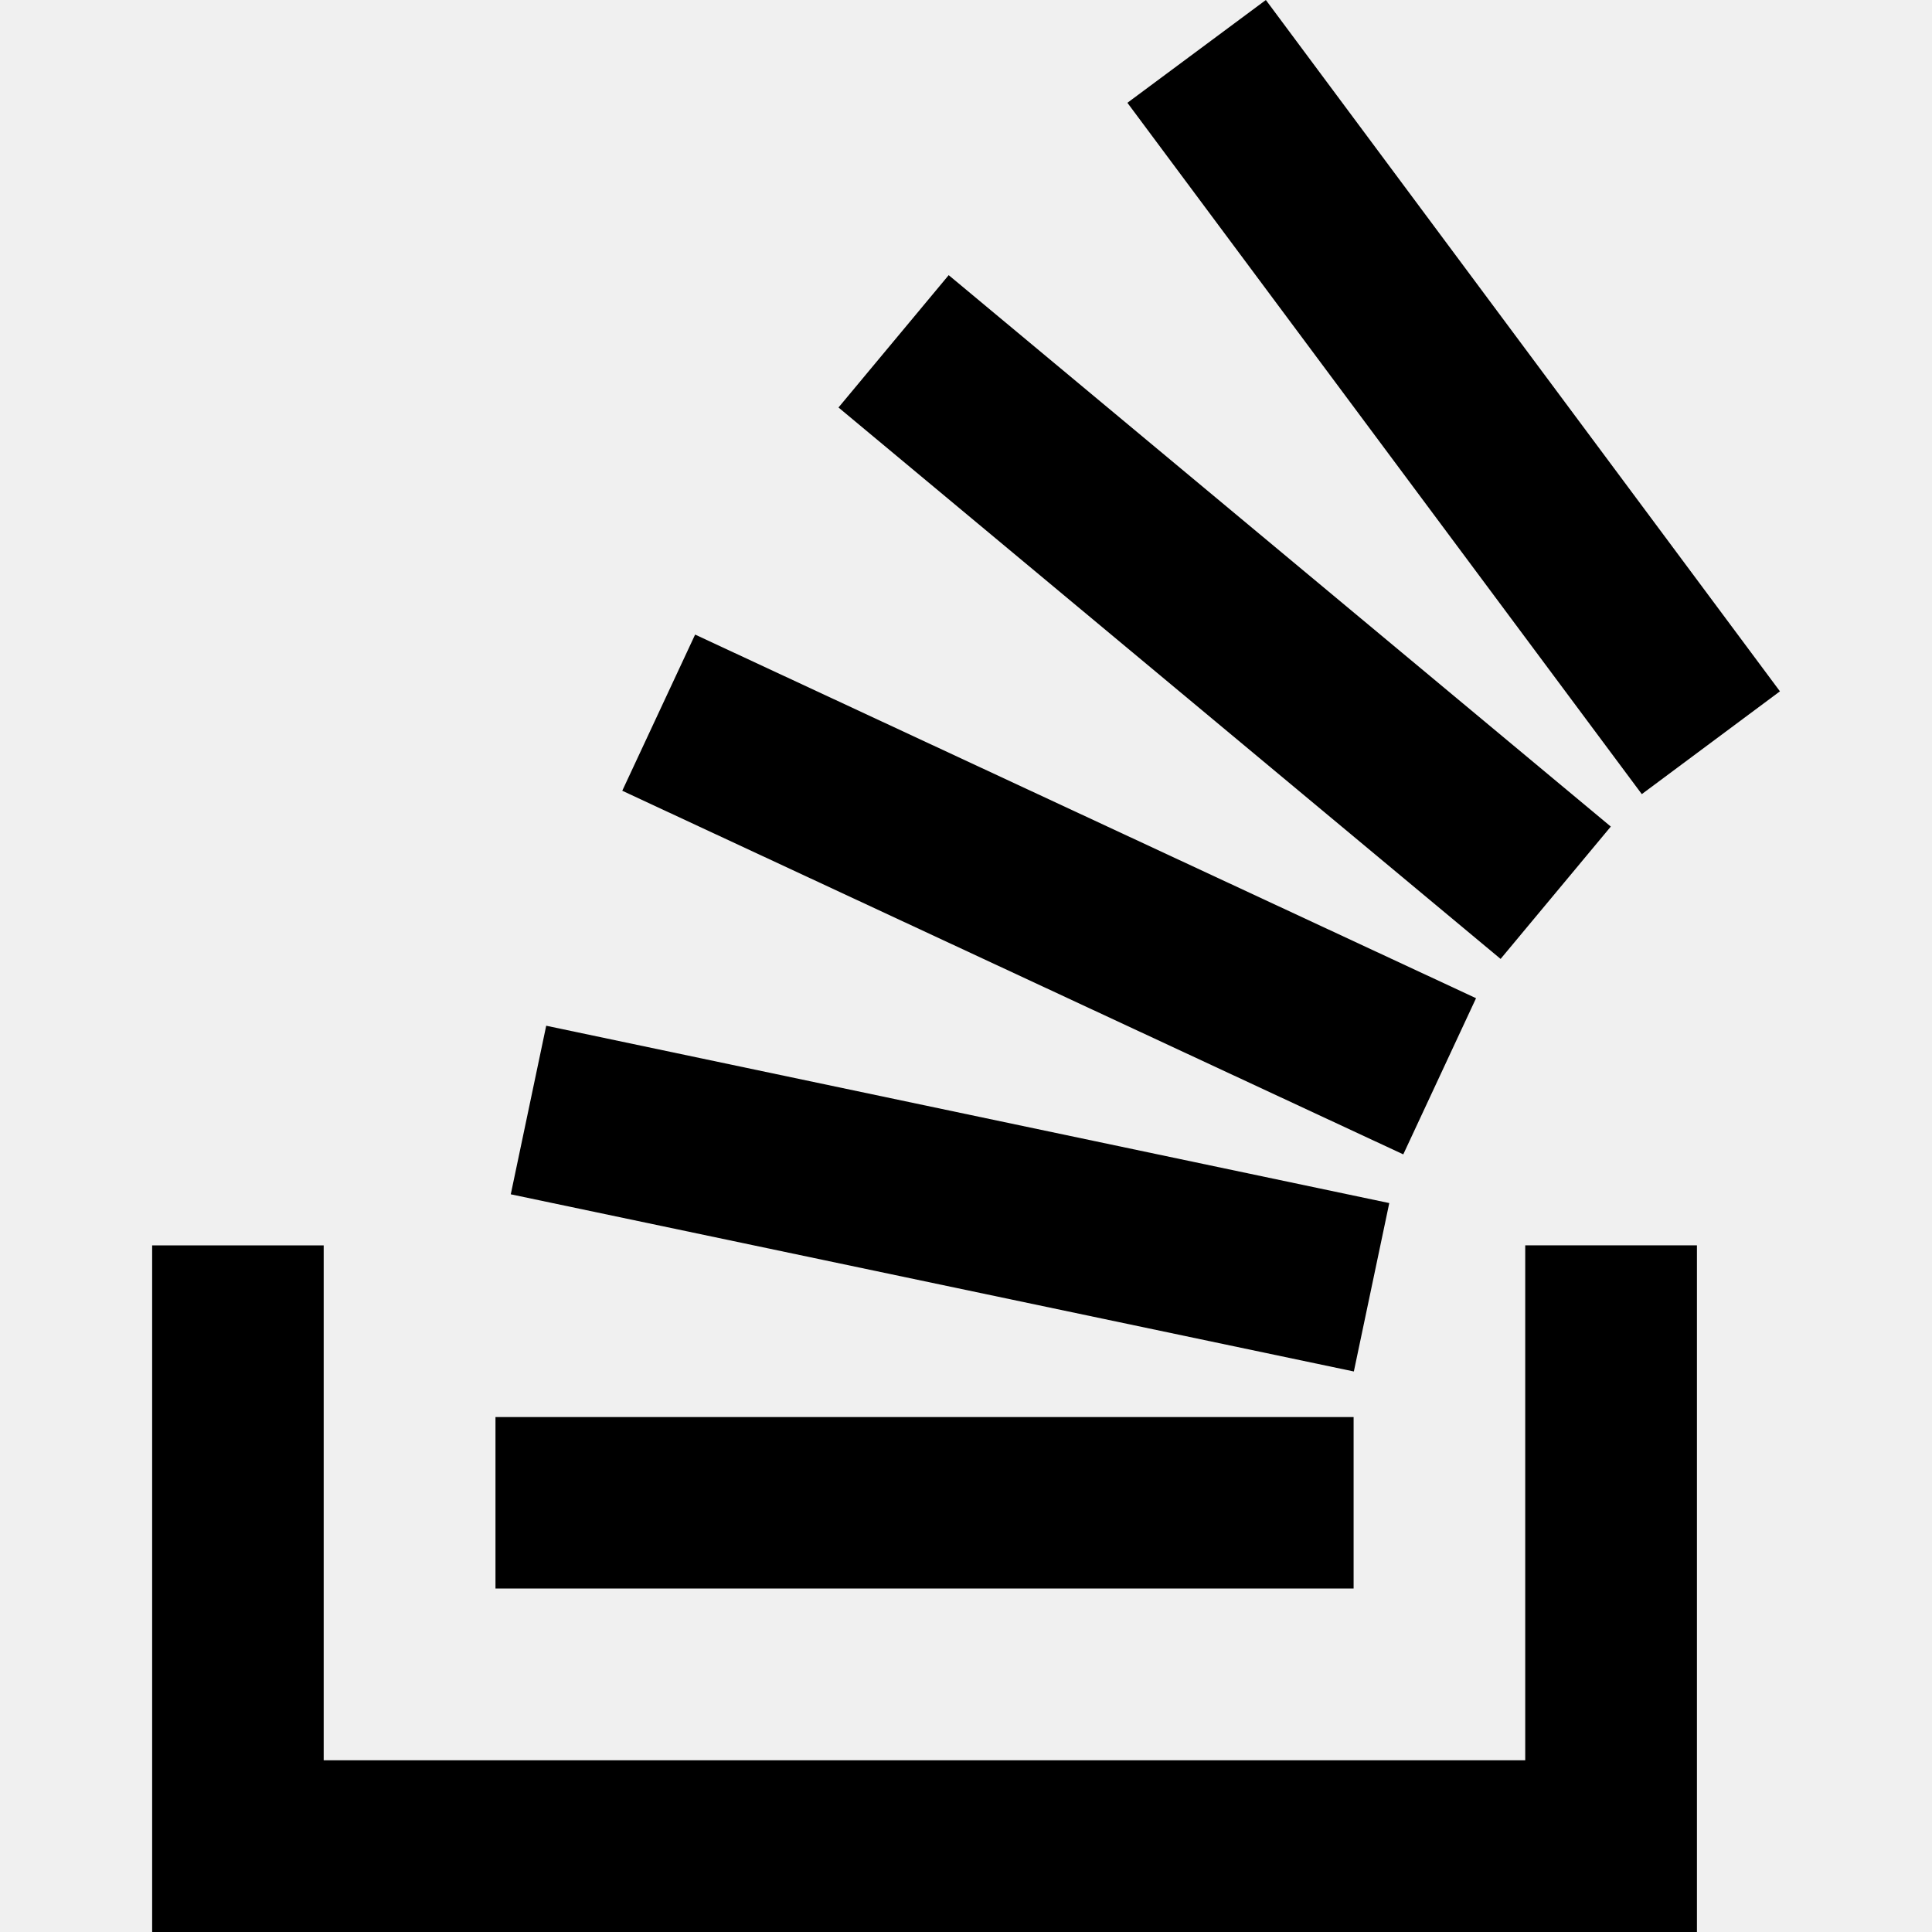
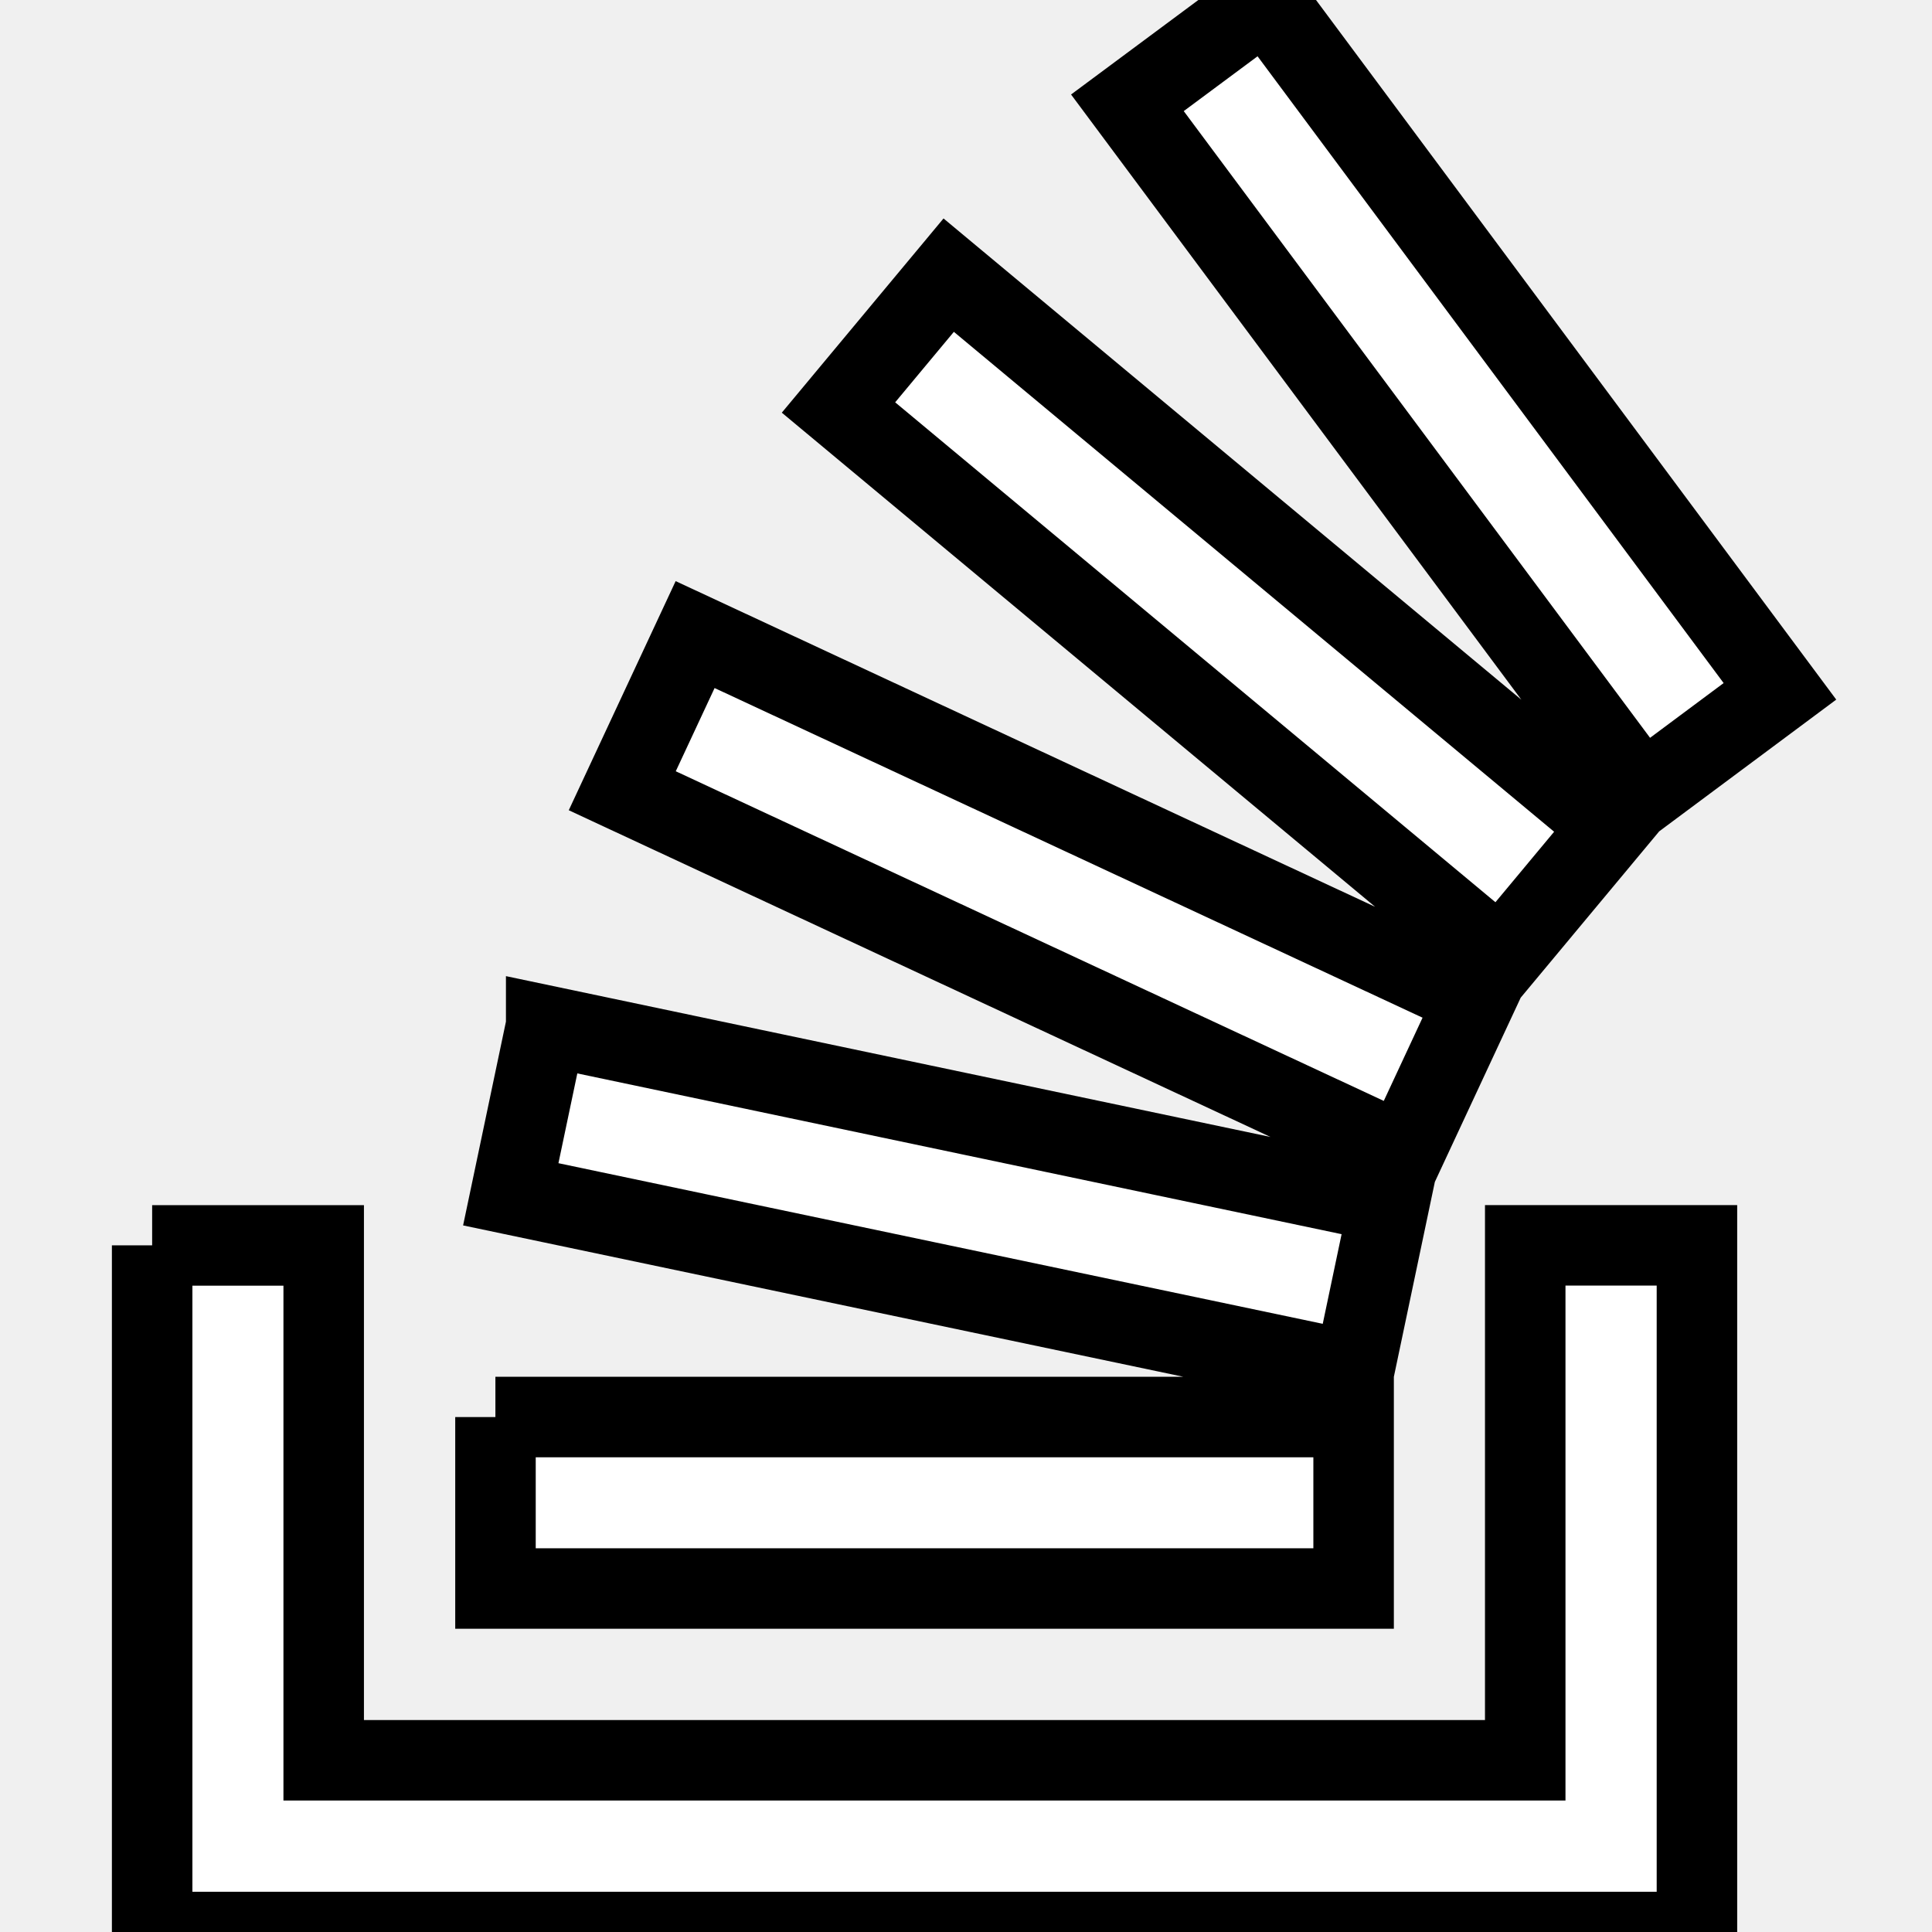
<svg xmlns="http://www.w3.org/2000/svg" role="img" viewBox="0 0 24 24">
-   <path d="M15.725 0l-1.72 1.277 6.39 8.588 1.716-1.277L15.725 0zm-3.94 3.418l-1.369 1.644 8.225 6.85 1.369-1.644-8.225-6.85zm-3.15 4.465l-.905 1.94 9.702 4.517.904-1.94-9.701-4.517zm-1.85 4.86l-.44 2.093 10.473 2.201.44-2.092-10.473-2.203zM1.89 15.47V24h19.19v-8.53h-2.133v6.397H4.021v-6.396H1.89zm4.265 2.133v2.13h10.66v-2.13H6.154Z" />
+   <path d="M15.725 0l-1.72 1.277 6.39 8.588 1.716-1.277L15.725 0zm-3.94 3.418l-1.369 1.644 8.225 6.85 1.369-1.644-8.225-6.85zm-3.15 4.465l-.905 1.94 9.702 4.517.904-1.94-9.701-4.517zm-1.85 4.86l-.44 2.093 10.473 2.201.44-2.092-10.473-2.203zM1.89 15.47V24h19.19v-8.53h-2.133v6.397H4.021v-6.396H1.89zm4.265 2.133v2.13h10.66v-2.13H6.154Z" fill="#fff" stroke="#000" stroke-width="1" />
</svg>
